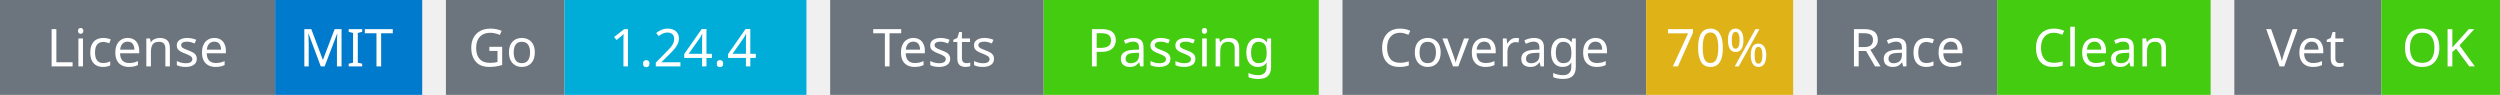
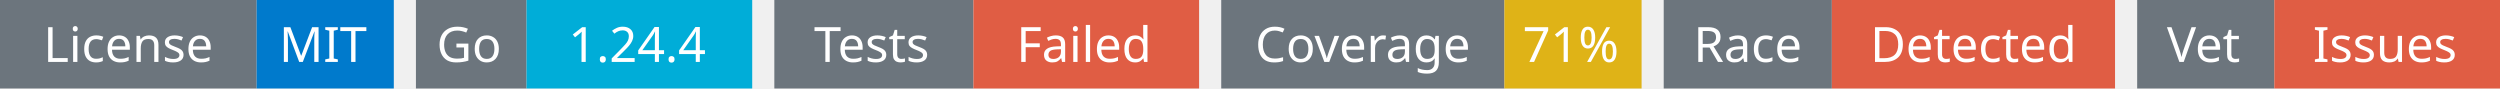
- <svg xmlns="http://www.w3.org/2000/svg" width="527" height="20" viewBox="0 0 527 20">
+ <svg xmlns="http://www.w3.org/2000/svg" width="565" height="20" viewBox="0 0 565 20">
  <g transform="translate(0, 0)">
    <rect x="0" y="0" width="58" height="20" fill="#6c757d" />
    <rect x="58" y="0" width="31" height="20" fill="#007acc" />
    <text x="29" y="14" text-anchor="middle" font-family="sans-serif" font-size="11" fill="white">License</text>
    <text x="73" y="14" text-anchor="middle" font-family="sans-serif" font-size="11" fill="white">MIT</text>
  </g>
  <g transform="translate(94, 0)">
    <rect x="0" y="0" width="25" height="20" fill="#6c757d" />
    <rect x="25" y="0" width="51" height="20" fill="#00ADD8" />
    <text x="12" y="14" text-anchor="middle" font-family="sans-serif" font-size="11" fill="white">Go</text>
    <text x="50" y="14" text-anchor="middle" font-family="sans-serif" font-size="11" fill="white">1.24.4</text>
  </g>
  <g transform="translate(175, 0)">
    <rect x="0" y="0" width="45" height="20" fill="#6c757d" />
-     <rect x="45" y="0" width="58" height="20" fill="#4c1" />
+     <rect x="45" y="0" width="51" height="20" fill="#e05d44" />
    <text x="22" y="14" text-anchor="middle" font-family="sans-serif" font-size="11" fill="white">Tests</text>
-     <text x="74" y="14" text-anchor="middle" font-family="sans-serif" font-size="11" fill="white">Passing</text>
+     <text x="70" y="14" text-anchor="middle" font-family="sans-serif" font-size="11" fill="white">Failed</text>
  </g>
-   <g transform="translate(283, 0)">
+   <g transform="translate(276, 0)">
    <rect x="0" y="0" width="64" height="20" fill="#6c757d" />
    <rect x="64" y="0" width="31" height="20" fill="#dfb317" />
    <text x="32" y="14" text-anchor="middle" font-family="sans-serif" font-size="11" fill="white">Coverage</text>
-     <text x="79" y="14" text-anchor="middle" font-family="sans-serif" font-size="11" fill="white">70%</text>
+     <text x="79" y="14" text-anchor="middle" font-family="sans-serif" font-size="11" fill="white">71%</text>
  </g>
-   <g transform="translate(383, 0)">
+   <g transform="translate(376, 0)">
    <rect x="0" y="0" width="38" height="20" fill="#6c757d" />
-     <rect x="38" y="0" width="45" height="20" fill="#4c1" />
+     <rect x="38" y="0" width="64" height="20" fill="#e05d44" />
    <text x="19" y="14" text-anchor="middle" font-family="sans-serif" font-size="11" fill="white">Race</text>
-     <text x="60" y="14" text-anchor="middle" font-family="sans-serif" font-size="11" fill="white">Clean</text>
+     <text x="70" y="14" text-anchor="middle" font-family="sans-serif" font-size="11" fill="white">Detected</text>
  </g>
-   <g transform="translate(471, 0)">
+   <g transform="translate(483, 0)">
    <rect x="0" y="0" width="31" height="20" fill="#6c757d" />
-     <rect x="31" y="0" width="25" height="20" fill="#4c1" />
+     <rect x="31" y="0" width="51" height="20" fill="#e05d44" />
    <text x="15" y="14" text-anchor="middle" font-family="sans-serif" font-size="11" fill="white">Vet</text>
-     <text x="43" y="14" text-anchor="middle" font-family="sans-serif" font-size="11" fill="white">OK</text>
+     <text x="56" y="14" text-anchor="middle" font-family="sans-serif" font-size="11" fill="white">Issues</text>
  </g>
</svg>
